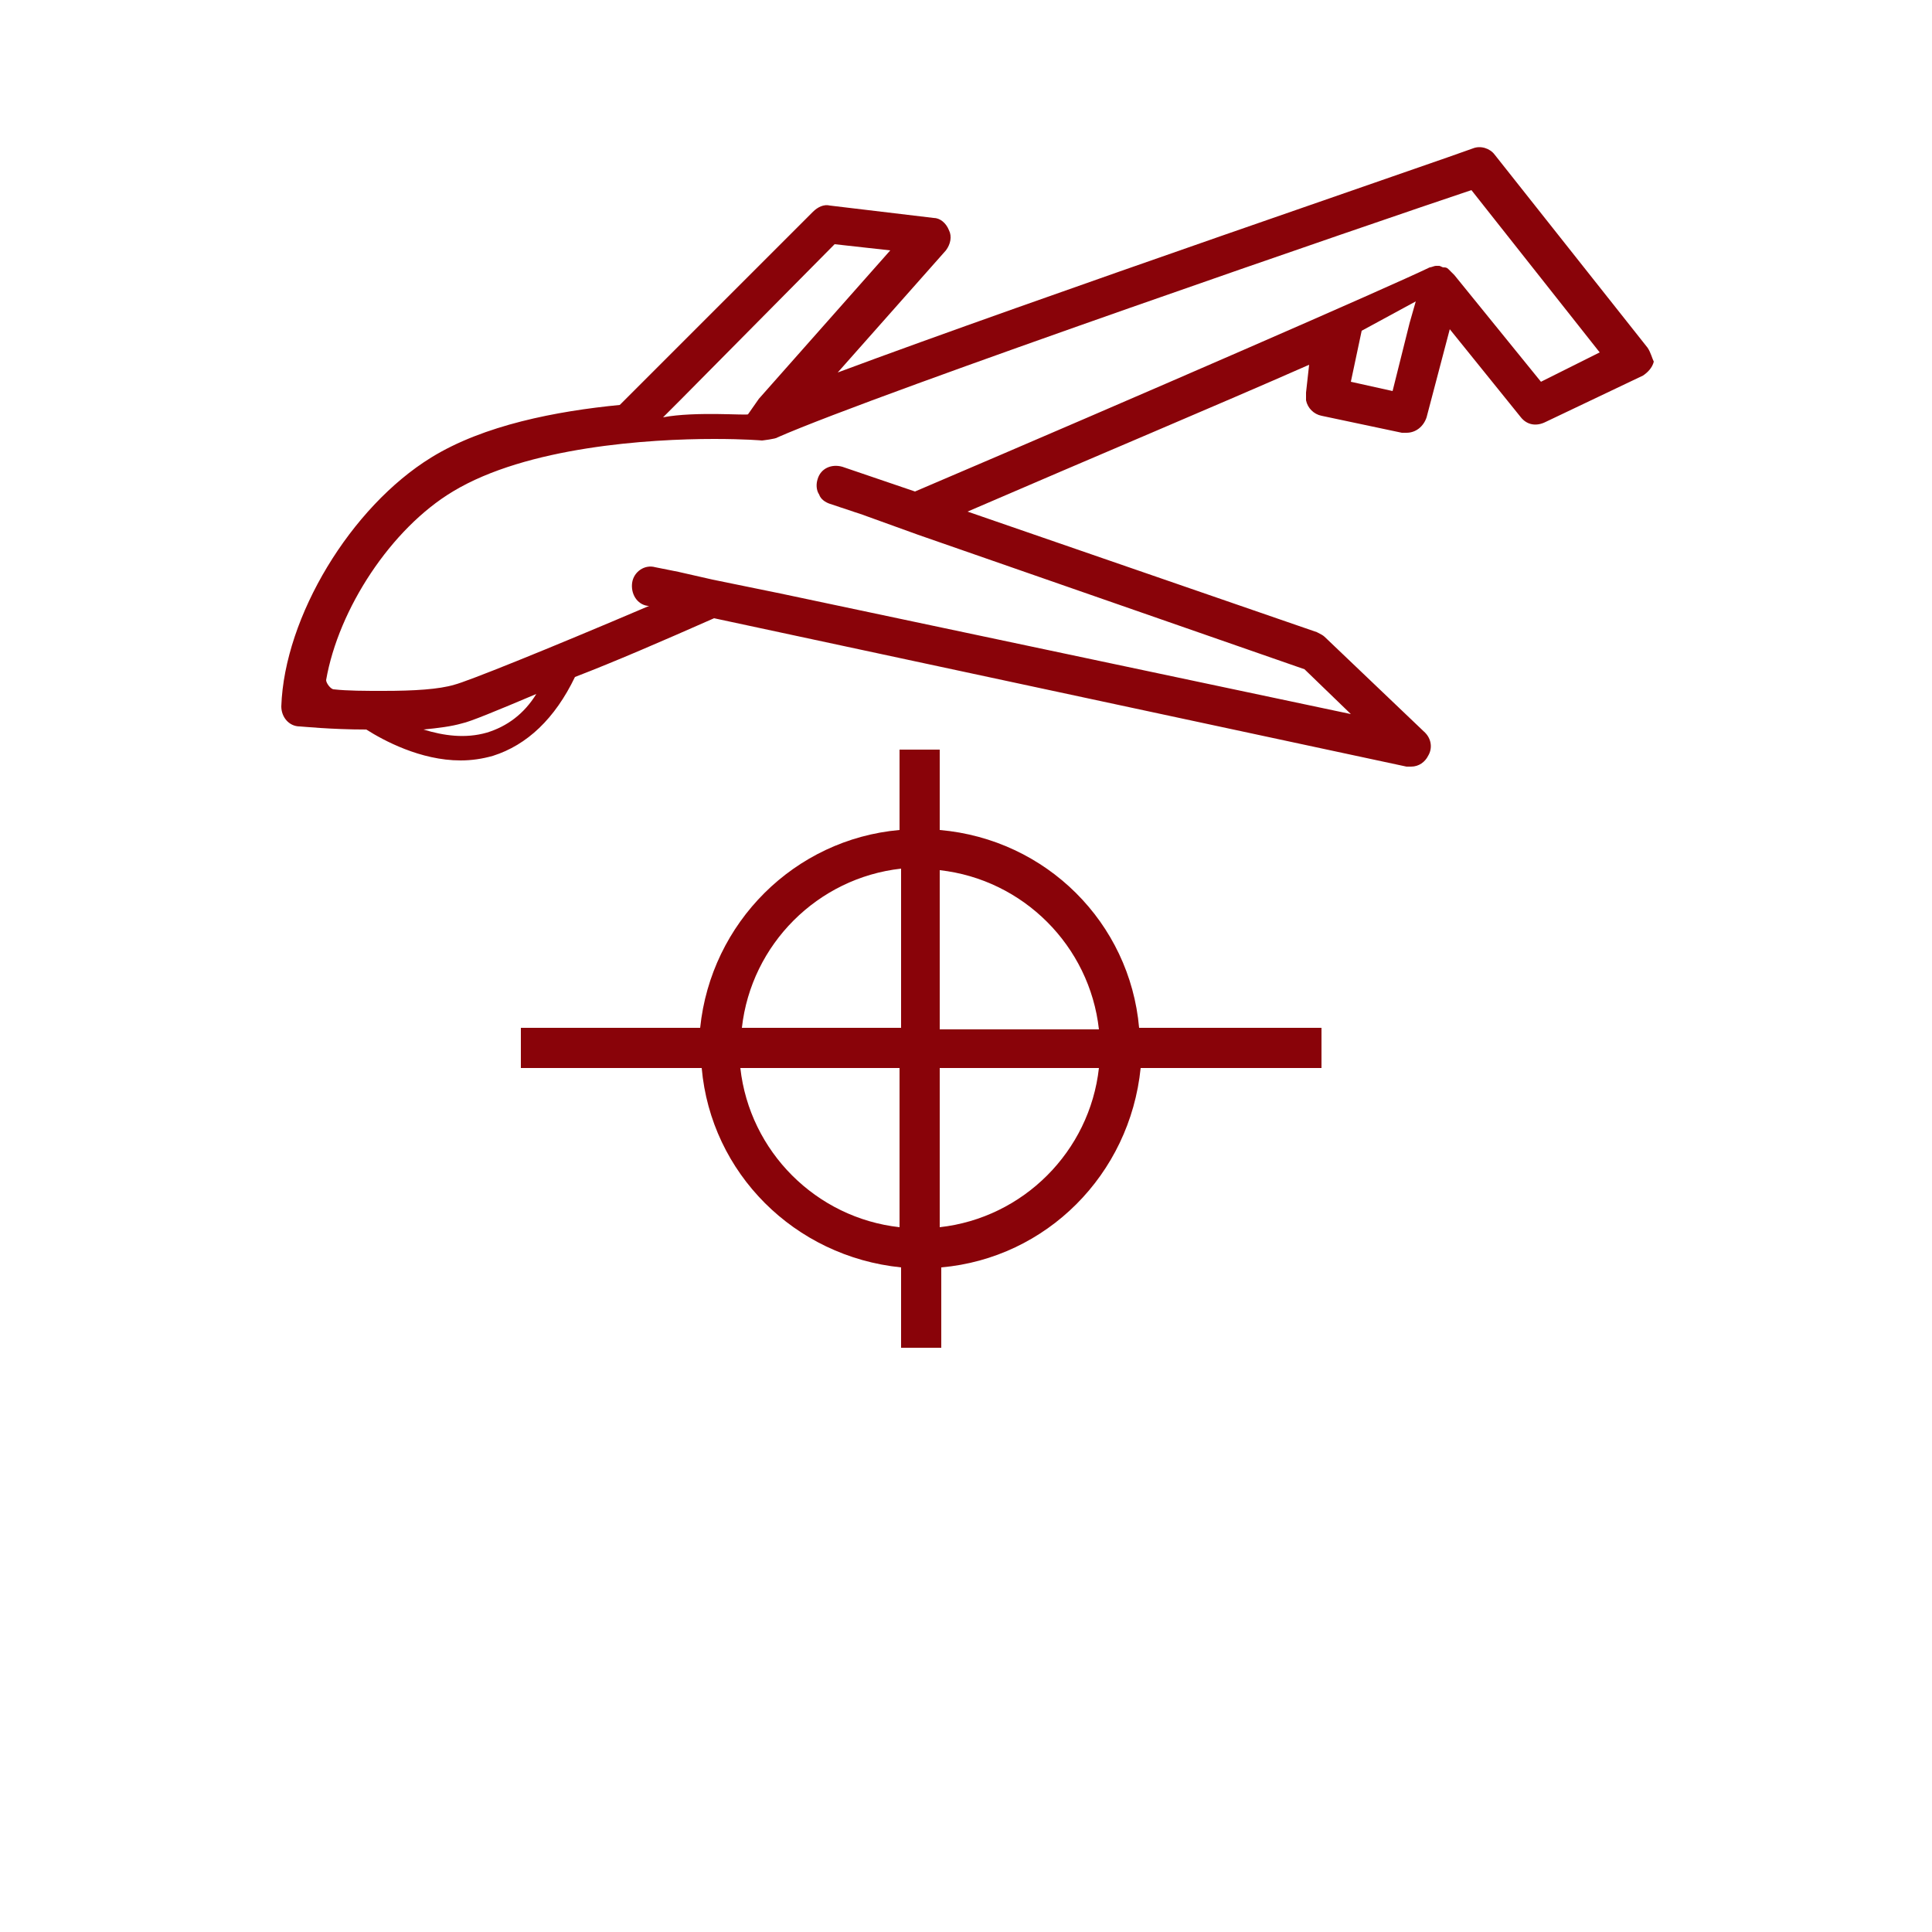
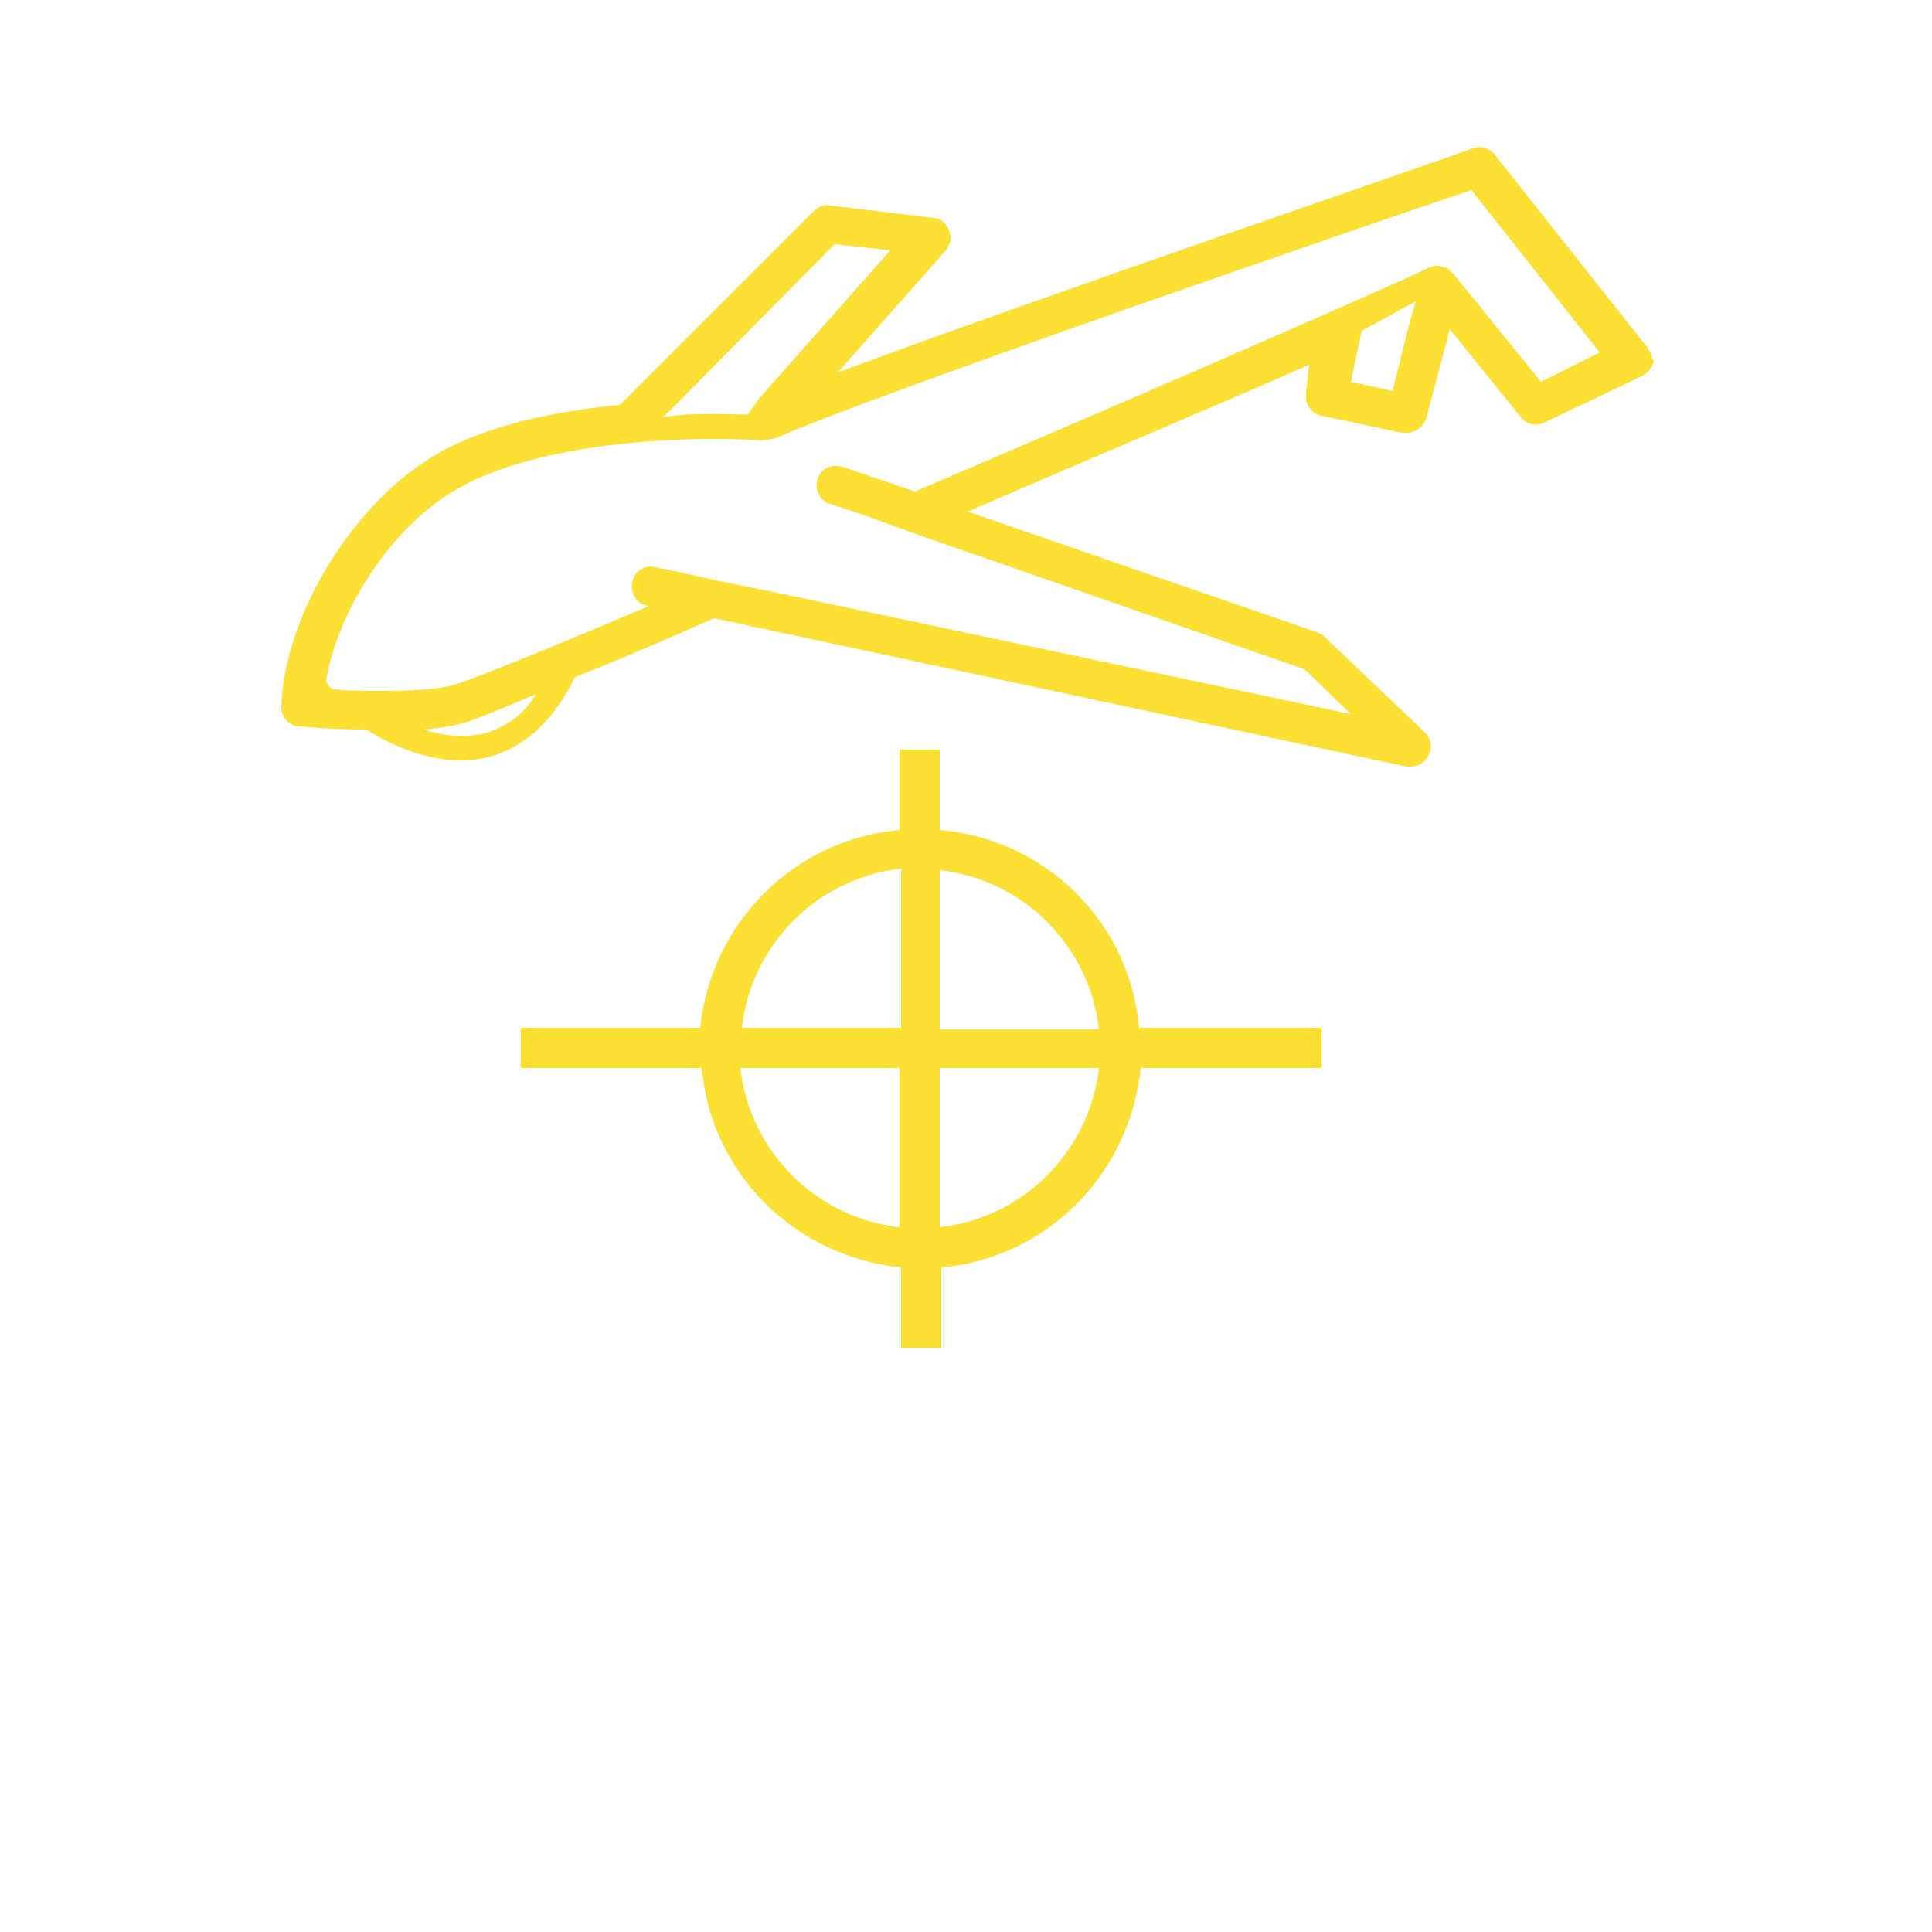
- <svg xmlns="http://www.w3.org/2000/svg" version="1.1" x="0px" y="0px" viewBox="0 0 100 125" width="40" height="40" enable-background="new 0 0 100 100" xml:space="preserve" fill="#890309">
+ <svg xmlns="http://www.w3.org/2000/svg" version="1.1" x="0px" y="0px" viewBox="0 0 100 125" width="40" height="40" enable-background="new 0 0 100 100" xml:space="preserve" fill="#FBDF32">
  <path d="M61.2,66.5c-0.6-6.8-6-12.2-12.9-12.8v-5.2h-2.6v5.2c-6.8,0.6-12.2,6-12.9,12.8H21.2v2.6h11.7c0.6,6.8,6,12.2,12.9,12.9v5.2  h2.6V82c6.8-0.6,12.2-6,12.9-12.9h11.7v-2.6H61.2z M45.7,79.4c-5.4-0.6-9.7-4.9-10.3-10.3h10.3V79.4z M45.7,66.5H35.5  c0.6-5.4,4.9-9.7,10.3-10.3V66.5z M48.3,79.4V69.1h10.3C58,74.5,53.7,78.8,48.3,79.4z M48.3,66.5V56.3c5.4,0.6,9.7,4.9,10.3,10.3  H48.3z" />
  <path d="M94.1,22.5L84.2,10c-0.3-0.4-0.9-0.6-1.4-0.4c-1.3,0.5-28.5,9.8-41.1,14.5l7-7.9c0.3-0.4,0.4-0.9,0.2-1.3  c-0.2-0.5-0.6-0.8-1-0.8l-6.7-0.8c-0.4-0.1-0.8,0.1-1.1,0.4L27.6,26.2c-4.1,0.4-8.8,1.3-12.2,3.4c-5.2,3.2-9.5,10.3-9.7,16.1  c0,0.7,0.5,1.3,1.2,1.3c0.1,0,2,0.2,4.3,0.2c1.1,0.7,3.5,2,6.1,2c0.7,0,1.4-0.1,2.1-0.3c2.2-0.7,4-2.4,5.3-5.1c2.6-1,5.6-2.3,9-3.8  l44.8,9.6c0.1,0,0.2,0,0.3,0c0.5,0,0.9-0.3,1.1-0.7c0.3-0.5,0.2-1.1-0.2-1.5l-6.5-6.2c-0.1-0.1-0.3-0.2-0.5-0.3l-22.6-7.8  c8.1-3.5,16.2-6.9,22.1-9.5L72,25.4v0.1c0,0.1,0,0.3,0,0.4c0.1,0.5,0.5,0.9,1,1l5.2,1.1c0.1,0,0.2,0,0.3,0c0.6,0,1.1-0.4,1.3-1  l1.5-5.7l0,0l4.6,5.7c0.4,0.5,1,0.6,1.6,0.3l6.3-3c0.3-0.2,0.6-0.5,0.7-0.9C94.4,23.2,94.3,22.8,94.1,22.5z M31.5,25.9l10-10.1  l3.6,0.4l-8.5,9.6l-0.7,1c0,0.1-3.4-0.2-5.5,0.2L31.5,25.9z M19,47.4c-1.4,0.4-2.8,0.2-4.1-0.2c1-0.1,1.8-0.2,2.5-0.4  c0.5-0.1,2.2-0.8,4.8-1.9C21.4,46.2,20.3,47,19,47.4z M78.7,20.9l-1.1,4.4l-2.7-0.6l0.7-3.3l3.5-1.9L78.7,20.9z M87.2,24.7l-5.6-6.9  c-0.1-0.1-0.2-0.2-0.3-0.3c0,0-0.1-0.1-0.1-0.1c-0.1-0.1-0.2-0.1-0.3-0.1c-0.1,0-0.2-0.1-0.3-0.1c-0.1,0-0.2,0-0.2,0  c-0.1,0-0.3,0.1-0.4,0.1c-2.7,1.3-18.3,8.1-33.3,14.5l-4.7-1.6c-0.7-0.2-1.4,0.1-1.6,0.8c-0.1,0.3-0.1,0.7,0.1,1  c0.1,0.3,0.4,0.5,0.7,0.6l2.1,0.7l3.6,1.3l25,8.7l3,2.9L38,38.4h0l-4.4-0.9h0L31.4,37l-1.5-0.3c-0.7-0.2-1.4,0.3-1.5,1  c-0.1,0.7,0.3,1.4,1,1.5l0.1,0c-6.8,2.9-11.8,4.9-12.6,5.1c-1,0.3-2.6,0.4-4.6,0.4c-1.2,0-2.3,0-3.2-0.1c-0.2,0-0.5-0.4-0.5-0.6  c0.8-4.6,4.2-9.8,8.2-12.2c4.8-2.9,12.7-3.4,16.9-3.4c2,0,3.1,0.1,3.1,0.1c0,0,0.9-0.1,1-0.2c6.6-2.9,39.2-14.1,44.9-16l8.3,10.5  L87.2,24.7z" />
</svg>
